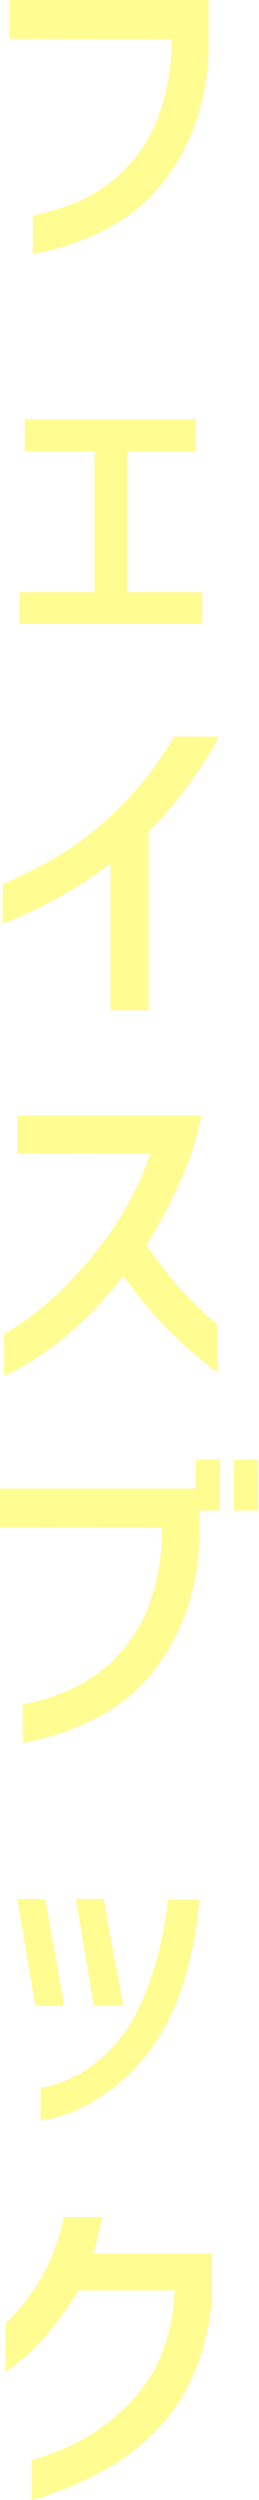
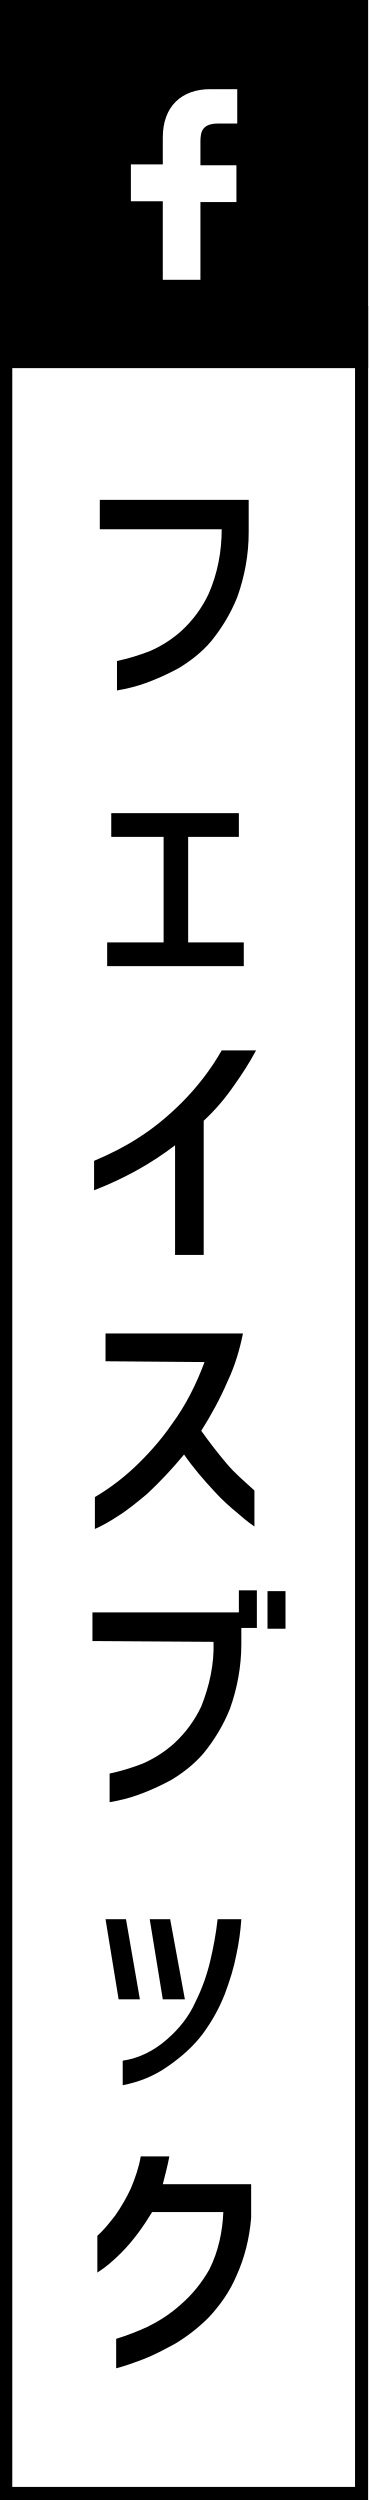
- <svg xmlns="http://www.w3.org/2000/svg" viewBox="0 0 23.59 228.4">
-   <defs>
-     <style>.cls-1{fill:#fffc92;}</style>
-   </defs>
-   <g id="Texto_Expand">
-     <path class="cls-1" d="M.85,3.54V0H19.06V4a21.22,21.22,0,0,1-1.43,7.87,19.38,19.38,0,0,1-3.24,5.4,15.37,15.37,0,0,1-4,3.28,22.41,22.41,0,0,1-4,1.79A26.17,26.17,0,0,1,3,23.2V19.69a21.24,21.24,0,0,0,4-1.21A13.91,13.91,0,0,0,10.86,16a14.24,14.24,0,0,0,3.27-4.48,20.33,20.33,0,0,0,1.55-7.93Z" />
-     <path class="cls-1" d="M2.26,41.22V38.29H17.89v2.93H11.63V54.11h6.84V57H1.77V54.11H8.64V41.22Z" />
-     <path class="cls-1" d="M20,67.29a31.65,31.65,0,0,1-2.7,4.29,27.13,27.13,0,0,1-3.72,4.32V92.3H10.1V78.89A40.67,40.67,0,0,1,.24,84.4V80.76A41.68,41.68,0,0,0,5.64,78,30,30,0,0,0,11,73.69a30,30,0,0,0,4.9-6.4Z" />
-     <path class="cls-1" d="M1.56,105.35V101.9H18.39a26,26,0,0,1-1.86,5.87,44.06,44.06,0,0,1-3.17,6,45.89,45.89,0,0,0,3.12,4A37.54,37.54,0,0,0,19.84,121v4.38q-.49-.35-1.89-1.5a34.9,34.9,0,0,1-3-2.8,42.67,42.67,0,0,1-3.68-4.5,38.5,38.5,0,0,1-4.48,4.82,28.69,28.69,0,0,1-3.7,2.82,24.68,24.68,0,0,1-2.71,1.52v-3.87a27.64,27.64,0,0,0,4.79-3.58A38.59,38.59,0,0,0,9.8,113a30.21,30.21,0,0,0,3.95-7.61Z" />
-     <path class="cls-1" d="M0,139.54V136H17.89v-2.67h2.22V138h-1.9v2a21,21,0,0,1-1.44,7.87,19.37,19.37,0,0,1-3.23,5.4,15.53,15.53,0,0,1-4,3.28,22.41,22.41,0,0,1-4,1.79,26.28,26.28,0,0,1-3.47.9v-3.51a20.8,20.8,0,0,0,4-1.21A14,14,0,0,0,10,152a14.4,14.4,0,0,0,3.27-4.48,20.17,20.17,0,0,0,1.54-7.93ZM21.37,138v-4.64h2.22V138Z" />
-     <path class="cls-1" d="M4.13,173.48l1.74,9.77H3.22l-1.64-9.77Zm-.42,20.27v-3a11.07,11.07,0,0,0,5.36-2.56,13.74,13.74,0,0,0,3.55-4.59,28.85,28.85,0,0,0,1.82-5,35.63,35.63,0,0,0,.9-5.05h2.87a37.34,37.34,0,0,1-.6,4.34,31.6,31.6,0,0,1-1.38,4.77,19.59,19.59,0,0,1-2.74,4.93,17.24,17.24,0,0,1-4.34,4A13.53,13.53,0,0,1,3.71,193.75Zm5.76-20.27,1.78,9.77H8.57l-1.64-9.77Z" />
-     <path class="cls-1" d="M9.35,202.55c-.24,1.07-.51,2.19-.81,3.35H19.37V210a21.57,21.57,0,0,1-1.77,7.1,17.28,17.28,0,0,1-3.42,5.06,20.12,20.12,0,0,1-4.09,3.19,30.85,30.85,0,0,1-3.93,1.94A28,28,0,0,1,2.9,228.4v-3.61a28.15,28.15,0,0,0,3.9-1.53,18.5,18.5,0,0,0,4-2.71,16.25,16.25,0,0,0,3.45-4.3,16.89,16.89,0,0,0,1.69-7H7.15a26.76,26.76,0,0,1-3.75,5A20.33,20.33,0,0,1,.52,216.7v-4.45a16.58,16.58,0,0,0,2.17-2.48,18.67,18.67,0,0,0,1.9-3.32,17.51,17.51,0,0,0,1.21-3.9Z" />
-   </g>
+ <svg id="Capa_1" x="0px" y="0px" viewBox="0 0 45 305.6">
+   <path class="borde" d="M45,305.6H0V37.4h45V305.6z M1.5,304h41.9V39H1.5V304z" />
+   <path class="icono" d="M0,45h45V0H0V45z M16,20.1h3.9v-3.3c0-3.8,2.3-5.9,5.8-5.9H29v4.2h-2.3c-1.9,0-2.2,0.9-2.2,2.2v2.9h4.4v4.5   h-4.4v9.5h-4.6v-9.6H16V20.1z" />
+   <path class="st0" d="M12.2,64.6v-3.5h18.2v4c0,2.7-0.5,5.4-1.4,7.9c-0.8,2-1.9,3.8-3.2,5.4c-1.1,1.3-2.5,2.4-4,3.3   c-1.3,0.7-2.6,1.3-4,1.8c-1.1,0.4-2.3,0.7-3.5,0.9v-3.6c1.4-0.3,2.7-0.7,4-1.2c1.4-0.6,2.8-1.5,3.9-2.5c1.4-1.3,2.5-2.8,3.3-4.5   c1.1-2.5,1.6-5.2,1.6-7.9H12.2z" />
+   <path class="st0" d="M13.6,102.3v-2.9h15.6v2.9H23v12.9h6.8v2.9H13.1v-2.9H20v-12.9H13.6z" />
+   <path class="st0" d="M31.3,128.4c-0.8,1.5-1.7,2.9-2.7,4.3c-1.1,1.6-2.3,3-3.7,4.3v16.4h-3.5V140c-3,2.3-6.3,4.1-9.9,5.5v-3.6   c1.9-0.8,3.7-1.7,5.4-2.8c1.9-1.2,3.7-2.7,5.3-4.3c1.9-1.9,3.6-4.1,4.9-6.4L31.3,128.4z" />
+   <path class="st0" d="M12.9,166.4V163h16.8c-0.4,2-1,4-1.9,5.9c-0.9,2.1-2,4.1-3.2,6c1,1.4,2,2.7,3.1,4c1,1.2,2.2,2.2,3.4,3.3v4.4   c-0.3-0.2-1-0.7-1.9-1.5c-1.1-0.9-2.1-1.8-3-2.8c-1.3-1.4-2.6-2.9-3.7-4.5c-1.4,1.7-2.9,3.3-4.5,4.8c-1.2,1-2.4,2-3.7,2.8   c-0.9,0.6-1.8,1.1-2.7,1.5V183c1.7-1,3.3-2.2,4.8-3.6c1.7-1.6,3.3-3.4,4.6-5.3c1.7-2.3,3-4.9,4-7.6L12.9,166.4z" />
+   <path class="st0" d="M11.3,200.6v-3.5h17.9v-2.7h2.2v4.6h-1.9v2c0,2.7-0.5,5.4-1.4,7.9c-0.8,2-1.9,3.8-3.2,5.4   c-1.1,1.3-2.5,2.4-4,3.3c-1.3,0.7-2.6,1.3-4,1.8c-1.1,0.4-2.3,0.7-3.5,0.9v-3.5c1.4-0.3,2.7-0.7,4-1.2c1.4-0.6,2.8-1.5,3.9-2.5   c1.4-1.3,2.5-2.8,3.3-4.5c1-2.5,1.6-5.2,1.5-7.9L11.3,200.6z M32.7,199.1v-4.6h2.2v4.6H32.7z" />
+   <path class="st0" d="M15.4,234.6l1.7,9.8h-2.6l-1.6-9.8H15.4z M15,254.9v-3c2-0.3,3.8-1.2,5.4-2.6c1.5-1.3,2.7-2.8,3.5-4.6   c0.8-1.6,1.4-3.3,1.8-5c0.4-1.7,0.7-3.3,0.9-5.1h2.9c-0.1,1.5-0.3,2.9-0.6,4.3c-0.3,1.6-0.8,3.2-1.4,4.8c-0.7,1.8-1.6,3.4-2.7,4.9   c-1.2,1.6-2.7,2.9-4.3,4C18.8,253.8,17,254.5,15,254.9z M20.8,234.6l1.8,9.8h-2.7l-1.6-9.8H20.8z" />
+   <path class="st0" d="M20.7,263.6c-0.2,1.1-0.5,2.2-0.8,3.4h10.8v4.1c-0.2,2.5-0.8,4.9-1.8,7.1c-0.8,1.9-2,3.6-3.4,5.1   c-1.2,1.2-2.6,2.3-4.1,3.2c-1.3,0.7-2.6,1.4-3.9,1.9c-1.1,0.4-2.1,0.8-3.3,1.1v-3.6c1.3-0.4,2.6-0.9,3.9-1.5c1.4-0.7,2.8-1.6,4-2.7   c1.4-1.2,2.6-2.7,3.5-4.3c1.1-2.2,1.6-4.6,1.7-7h-8.7c-1.1,1.8-2.3,3.5-3.8,5c-0.9,0.9-1.8,1.7-2.9,2.4v-4.5   c0.8-0.7,1.5-1.6,2.2-2.5c0.7-1,1.4-2.2,1.9-3.3c0.5-1.2,1-2.6,1.2-3.9H20.7z" />
</svg>
